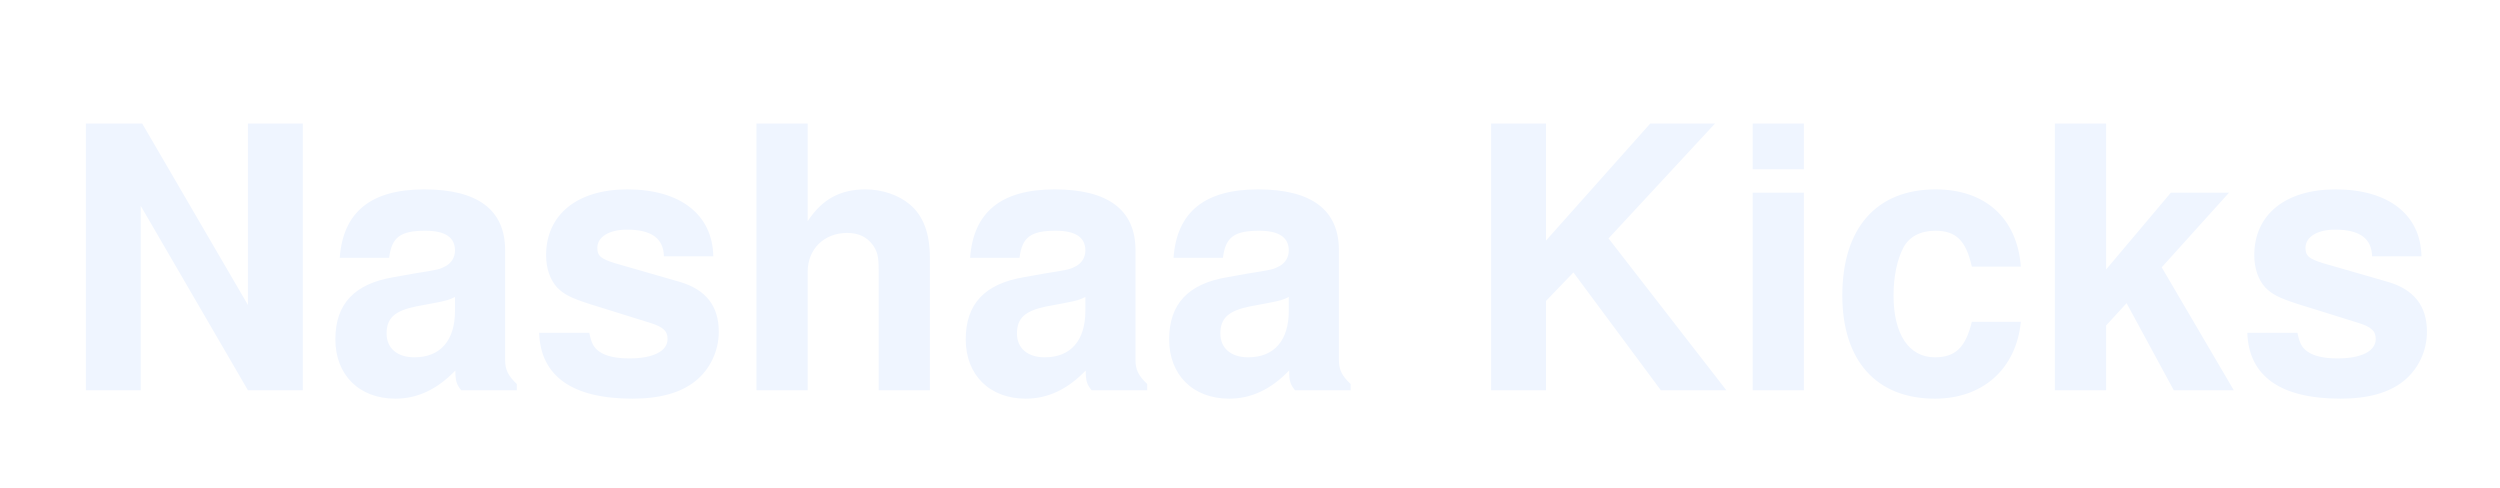
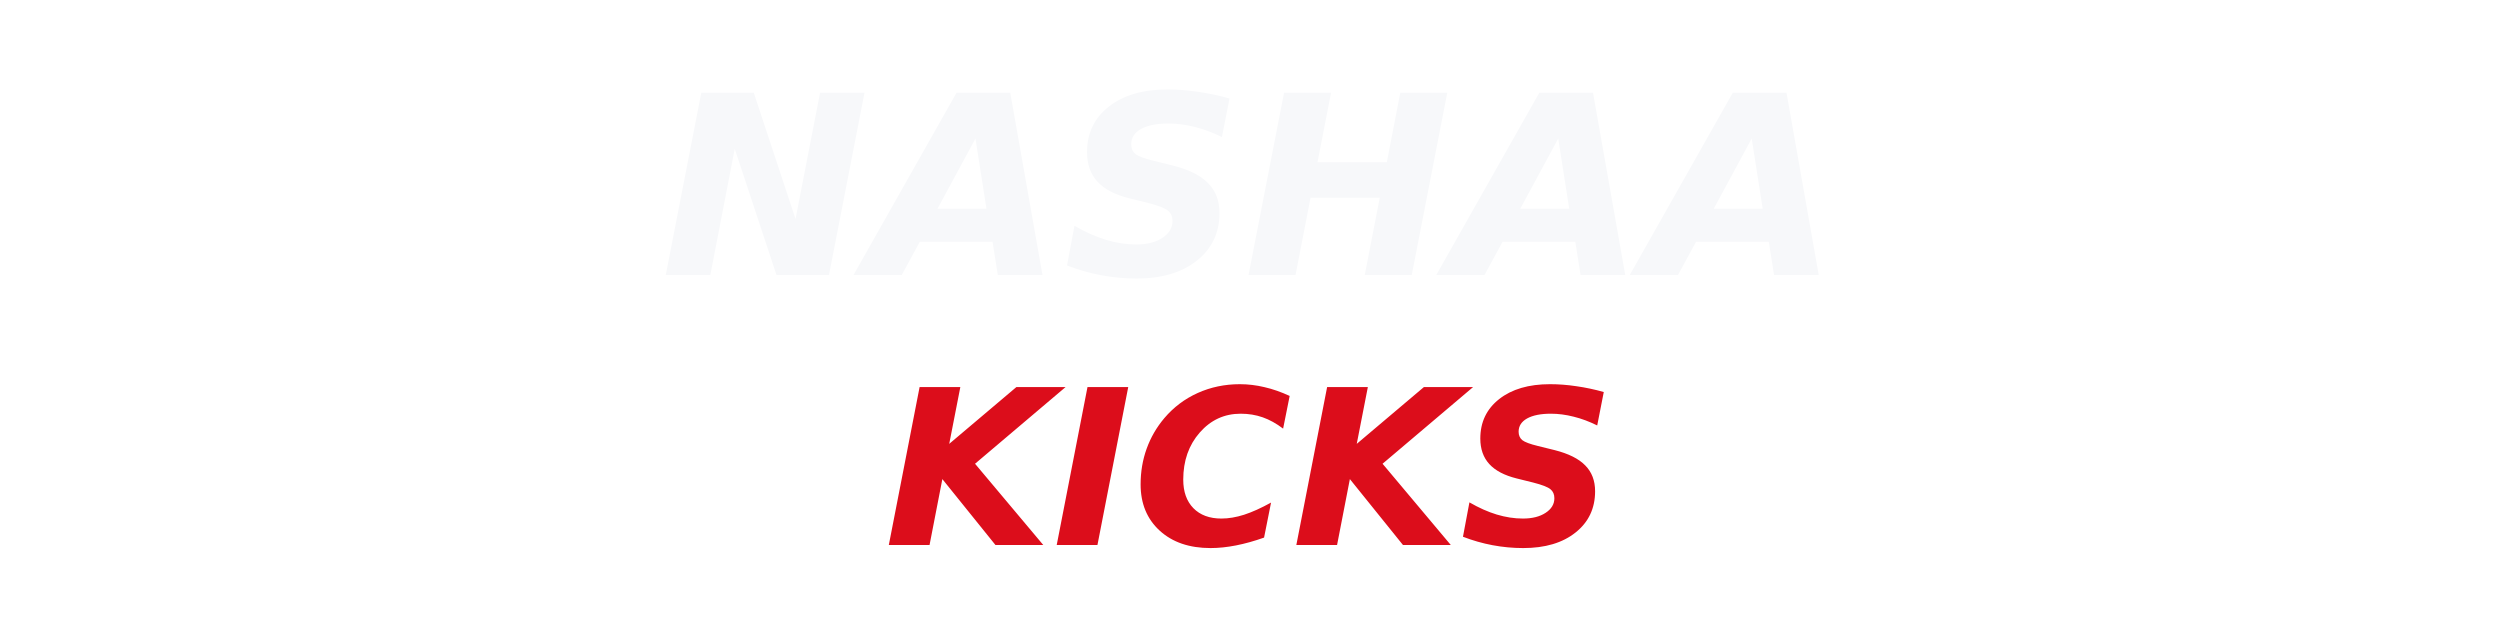
- <svg xmlns="http://www.w3.org/2000/svg" viewBox="0 0 820 160">
-   <path fill="#eff5ff" transform="translate(20 128) scale(0.12 -0.12)" d="M511 0H661V729H511V233L222 729H68V0H218V504ZM1246 17C1222 40 1214 56 1214 83V383C1214 493 1139 549 993 549C847 549 771 487 762 362H897C904 418 927 436 996 436C1050 436 1077 418 1077 382C1077 364 1068 349 1053 340C1034 330 1034 330 965 319L909 309C802 291 750 236 750 139C750 42 815 -23 914 -23C974 -23 1028 2 1078 54C1078 26 1081 16 1094 0H1246ZM1077 217C1077 136 1037 90 966 90C919 90 890 115 890 155C890 197 912 217 970 229L1018 238C1055 245 1061 247 1077 255ZM1783 366C1781 480 1693 549 1548 549C1411 549 1326 480 1326 369C1326 333 1337 302 1356 281C1375 262 1392 253 1444 236L1611 184C1646 173 1658 162 1658 140C1658 107 1619 87 1554 87C1517 87 1489 93 1471 106C1456 117 1450 128 1444 157H1307C1311 38 1398 -23 1562 -23C1637 -23 1694 -7 1734 25C1774 57 1798 107 1798 160C1798 230 1763 275 1692 296L1515 347C1476 359 1466 367 1466 389C1466 419 1498 439 1547 439C1614 439 1647 415 1648 366ZM1901 729V0H2041V324C2041 386 2086 430 2149 430C2180 430 2203 419 2219 397C2232 379 2235 364 2235 330V0H2375V362C2375 429 2357 477 2320 508C2289 534 2244 549 2199 549C2130 549 2080 522 2041 462V729ZM2969 17C2945 40 2937 56 2937 83V383C2937 493 2862 549 2716 549C2570 549 2494 487 2485 362H2620C2627 418 2650 436 2719 436C2773 436 2800 418 2800 382C2800 364 2791 349 2776 340C2757 330 2757 330 2688 319L2632 309C2525 291 2473 236 2473 139C2473 42 2538 -23 2637 -23C2697 -23 2751 2 2801 54C2801 26 2804 16 2817 0H2969ZM2800 217C2800 136 2760 90 2689 90C2642 90 2613 115 2613 155C2613 197 2635 217 2693 229L2741 238C2778 245 2784 247 2800 255ZM3525 17C3501 40 3493 56 3493 83V383C3493 493 3418 549 3272 549C3126 549 3050 487 3041 362H3176C3183 418 3206 436 3275 436C3329 436 3356 418 3356 382C3356 364 3347 349 3332 340C3313 330 3313 330 3244 319L3188 309C3081 291 3029 236 3029 139C3029 42 3094 -23 3193 -23C3253 -23 3307 2 3357 54C3357 26 3360 16 3373 0H3525ZM3356 217C3356 136 3316 90 3245 90C3198 90 3169 115 3169 155C3169 197 3191 217 3249 229L3297 238C3334 245 3340 247 3356 255ZM4059 244 4134 322 4373 0H4552L4230 415L4521 729H4344L4059 409V729H3909V0H4059ZM4764 540H4624V0H4764ZM4764 729H4624V604H4764ZM5357 338C5347 470 5260 549 5124 549C4962 549 4869 443 4869 259C4869 81 4962 -23 5122 -23C5253 -23 5344 58 5357 187H5223C5206 117 5178 90 5122 90C5051 90 5009 153 5009 259C5009 311 5019 358 5036 390C5052 420 5083 436 5123 436C5180 436 5207 409 5223 338ZM5590 330V729H5450V0H5590V177L5646 238L5775 0H5939L5742 336L5926 540H5767ZM6452 366C6450 480 6362 549 6217 549C6080 549 5995 480 5995 369C5995 333 6006 302 6025 281C6044 262 6061 253 6113 236L6280 184C6315 173 6327 162 6327 140C6327 107 6288 87 6223 87C6186 87 6158 93 6140 106C6125 117 6119 128 6113 157H5976C5980 38 6067 -23 6231 -23C6306 -23 6363 -7 6403 25C6443 57 6467 107 6467 160C6467 230 6432 275 6361 296L6184 347C6145 359 6135 367 6135 389C6135 419 6167 439 6216 439C6283 439 6316 415 6317 366Z" />
+ <svg xmlns="http://www.w3.org/2000/svg" viewBox="0 0 1500 380" role="img" aria-label="Nashaa Kicks" version="1.1" id="svg2">
+   <defs id="defs2" />
+   <rect x="0" y="0" width="1500" height="380" fill="none" id="rect1" />
+   <path d="m 420.776,55.649 h 31.494 l 25.049,75.732 14.722,-75.732 h 26.66 L 497.388,165 H 465.894 L 440.845,89.268 426.196,165 h -26.733 z M 595.532,145.078 H 551.88 L 541.04,165 H 512.109 L 573.926,55.649 h 32.227 L 625.488,165 H 598.682 Z M 562.5,125.229 h 29.37 l -6.592,-42.114 z M 737.695,59.092 733.154,82.236 q -8.276,-4.102 -16.333,-6.079 -8.057,-2.051 -15.747,-2.051 -10.547,0 -16.479,3.296 -5.859,3.296 -5.859,9.155 0,3.735 2.563,5.859 2.637,2.051 10.767,4.028 l 11.572,2.856 q 14.502,3.662 21.24,10.62 6.812,6.885 6.812,17.871 0,17.798 -13.55,28.564 -13.477,10.767 -36.255,10.767 -10.62,0 -21.167,-1.978 -10.474,-1.978 -20.508,-5.859 l 4.468,-23.804 q 9.741,5.64 18.896,8.423 9.229,2.783 18.164,2.783 9.668,0 15.674,-3.955 6.079,-3.955 6.079,-10.107 0,-4.028 -2.71,-6.226 -2.71,-2.271 -11.865,-4.614 l -11.499,-2.856 q -12.744,-3.149 -18.97,-9.961 -6.226,-6.812 -6.226,-17.651 0,-17.065 13.037,-27.319 13.11,-10.327 35.229,-10.327 8.862,0 18.164,1.392 9.375,1.318 19.043,4.028 z m 32.739,-3.442 h 28.198 l -8.13,41.675 h 41.602 l 8.057,-41.675 h 28.198 L 847.046,165 h -28.198 l 9.009,-46.362 H 786.328 L 777.319,165 H 749.121 Z M 945.19,145.078 H 901.538 L 890.698,165 h -28.931 l 61.816,-109.351 h 32.227 L 975.146,165 H 948.34 Z M 912.158,125.229 h 29.37 l -6.592,-42.114 z m 149.121,19.849 H 1017.627 L 1006.787,165 H 977.856 L 1039.673,55.649 h 32.227 L 1091.235,165 h -26.807 z m -33.032,-19.849 h 29.37 l -6.592,-42.114 z" id="text1" style="font-style:italic;font-weight:800;font-size:150px;font-family:'DejaVu Sans', Arial, sans-serif;text-anchor:middle;fill:#f7f8fa" aria-label="NASHAA" />
+   <path d="m 551.763,232.229 h 24.438 l -6.665,34.087 40.308,-34.087 h 29.517 L 585.024,278.25 625.967,327 H 597.275 L 565.41,287.454 557.729,327 h -24.438 z m 100.737,0 h 24.438 L 658.467,327 h -24.438 z m 105.942,90.327 q -8.76,3.11 -16.821,4.697 -8.062,1.587 -15.298,1.587 -19.106,0 -30.532,-10.474 -11.426,-10.474 -11.426,-27.739 0,-11.362 3.618,-21.392 3.618,-10.093 10.664,-18.408 8.315,-9.775 19.995,-15.044 11.743,-5.269 25.264,-5.269 7.363,0 14.79,1.777 7.427,1.714 15.107,5.269 l -3.936,19.614 q -6.094,-4.634 -12.251,-6.792 -6.157,-2.158 -13.203,-2.158 -14.663,0 -24.565,11.299 -9.902,11.299 -9.902,28.247 0,10.918 6.094,17.139 6.094,6.221 16.821,6.221 6.411,0 13.584,-2.285 7.236,-2.349 16.187,-7.3 z m 37.832,-90.327 h 24.438 l -6.665,34.087 40.308,-34.087 h 29.517 L 829.536,278.25 870.479,327 H 841.787 L 809.922,287.454 802.241,327 h -24.438 z m 165.991,2.983 -3.936,20.059 q -7.173,-3.555 -14.155,-5.269 -6.982,-1.777 -13.647,-1.777 -9.141,0 -14.282,2.856 -5.078,2.856 -5.078,7.935 0,3.237 2.222,5.078 2.285,1.777 9.331,3.491 l 10.029,2.476 q 12.568,3.174 18.408,9.204 5.903,5.967 5.903,15.488 0,15.425 -11.743,24.756 -11.68,9.331 -31.421,9.331 -9.204,0 -18.345,-1.714 -9.077,-1.714 -17.773,-5.078 l 3.872,-20.63 q 8.442,4.888 16.377,7.3 7.998,2.412 15.742,2.412 8.379,0 13.584,-3.428 5.269,-3.428 5.269,-8.76 0,-3.491 -2.349,-5.396 -2.349,-1.968 -10.283,-3.999 l -9.966,-2.476 q -11.045,-2.729 -16.44,-8.633 -5.396,-5.903 -5.396,-15.298 0,-14.79 11.299,-23.677 11.362,-8.95 30.532,-8.95 7.681,0 15.742,1.206 8.125,1.143 16.504,3.491 z" id="text2" style="font-style:italic;font-weight:800;font-size:130px;font-family:'DejaVu Sans', Arial, sans-serif;text-anchor:middle;fill:#dc0d1b" aria-label="KICKS" />
</svg>
